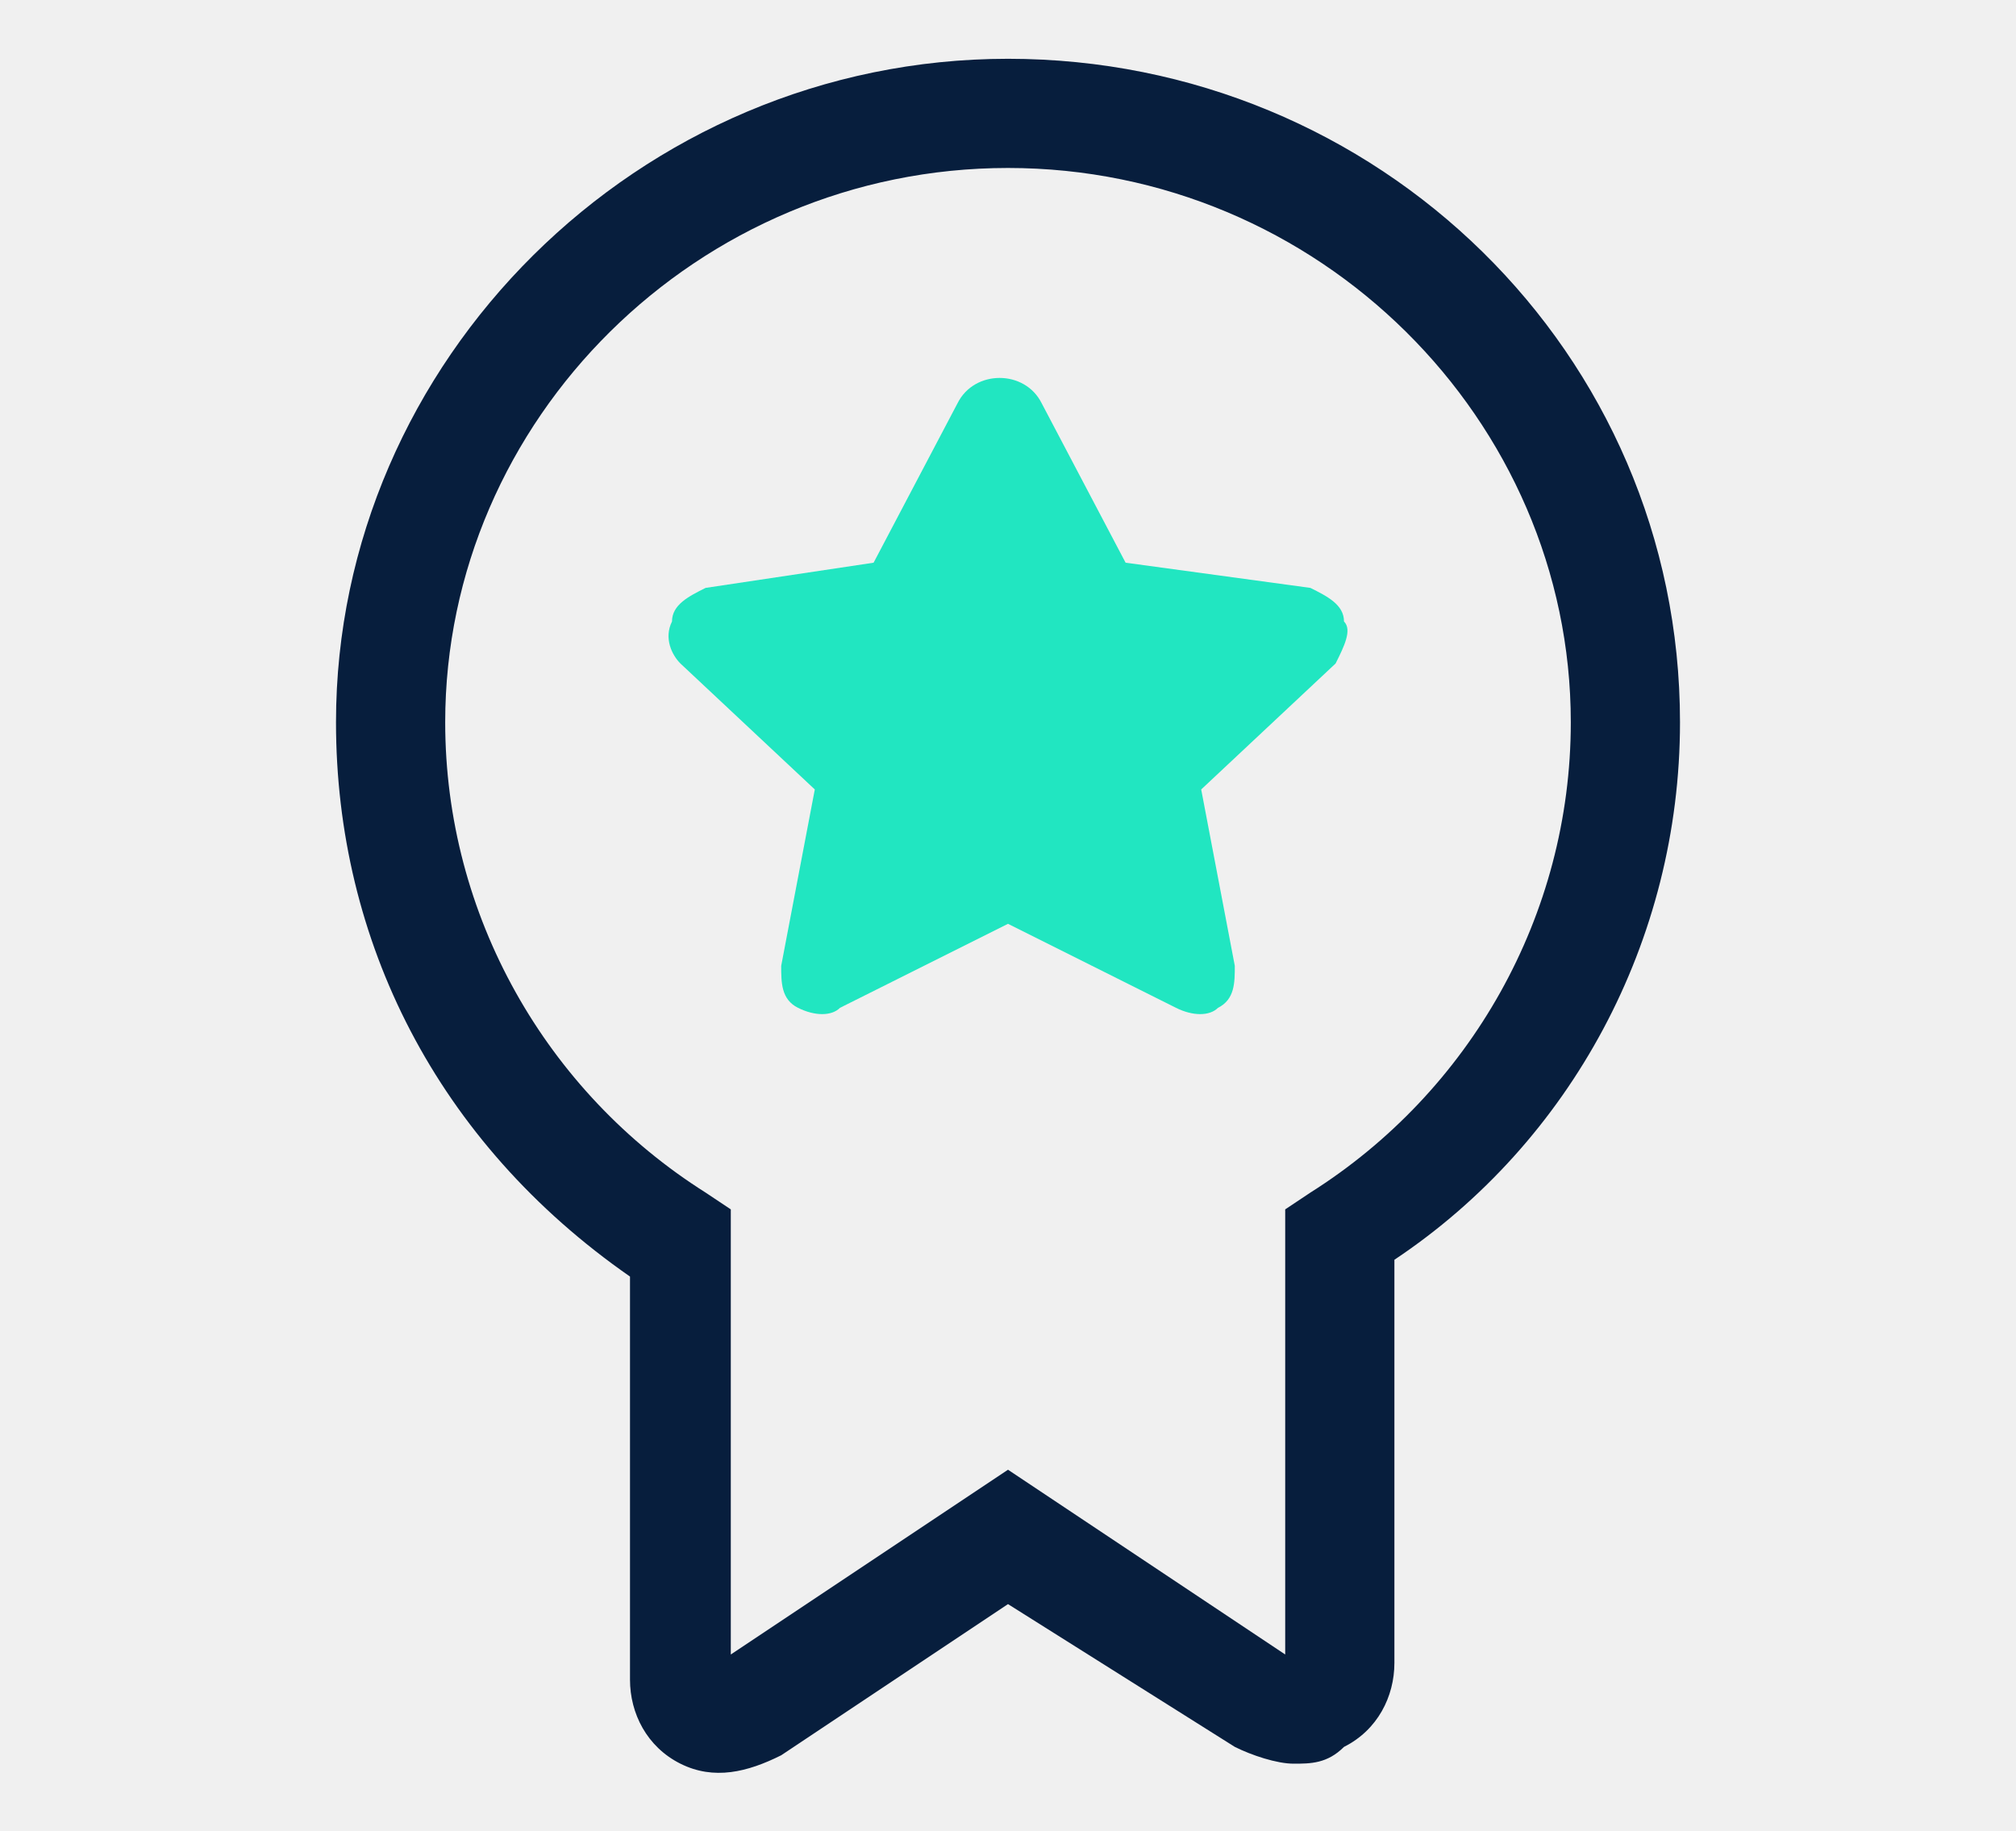
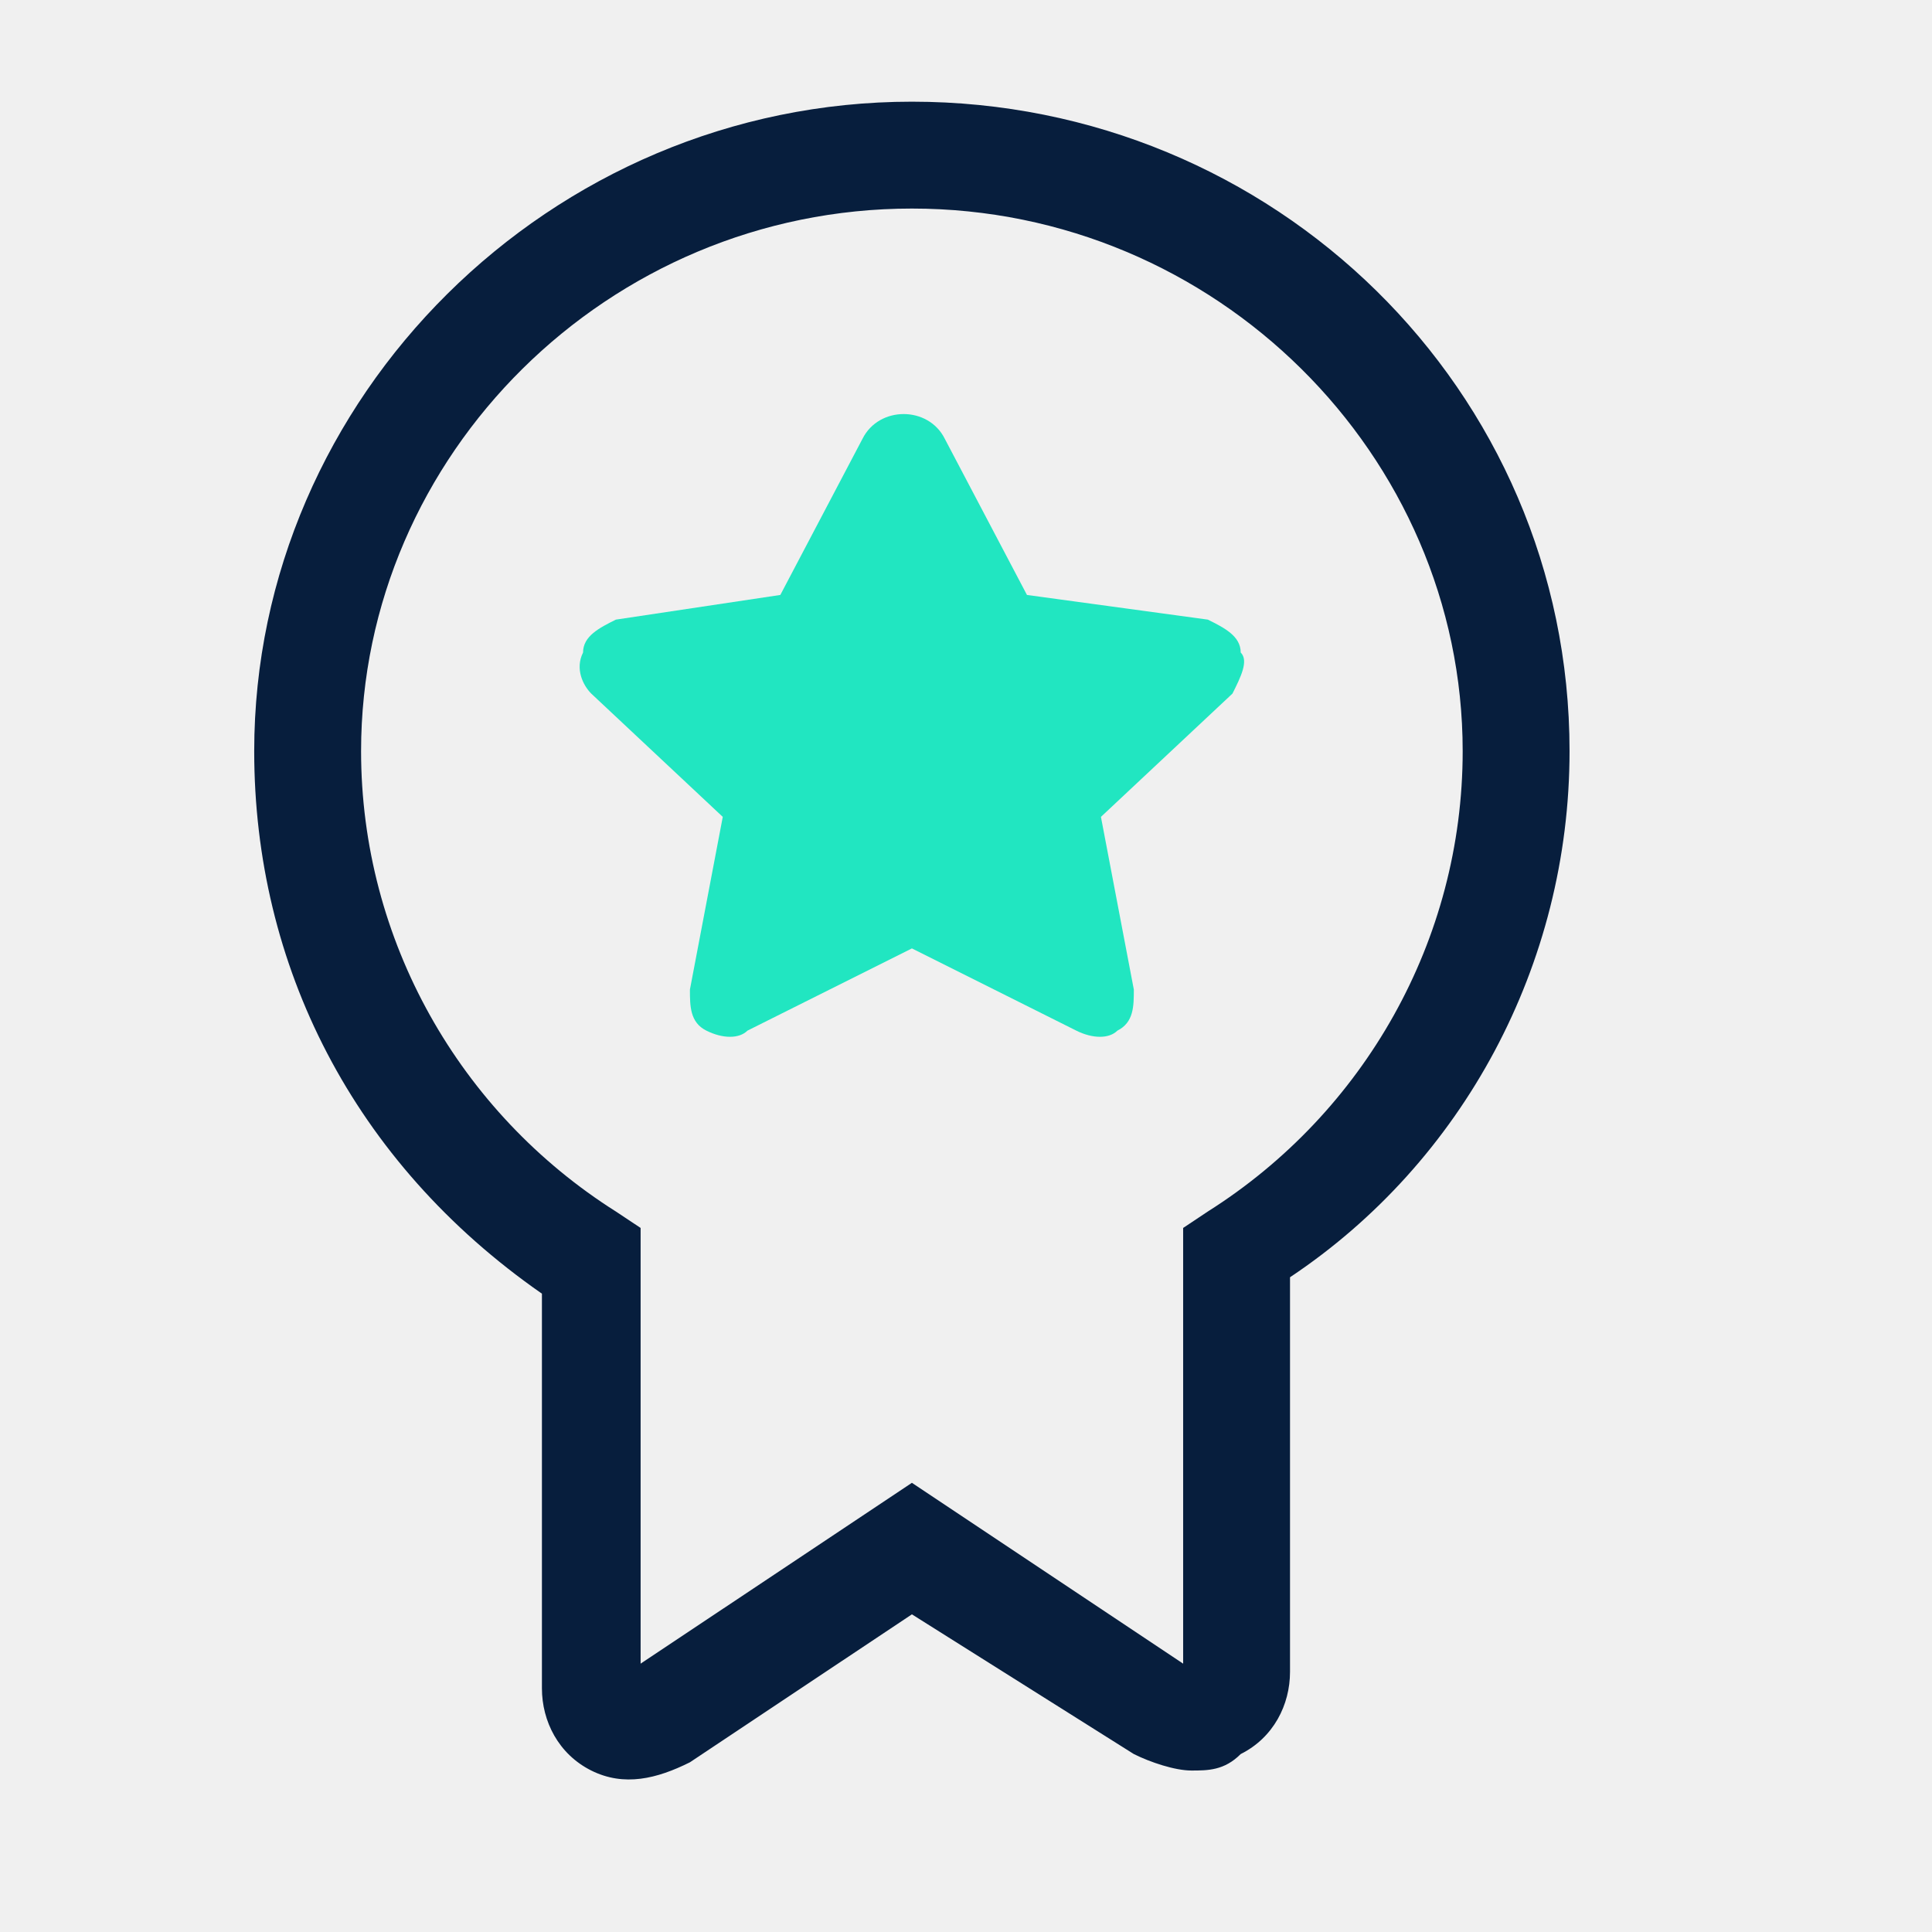
- <svg xmlns="http://www.w3.org/2000/svg" version="1.1" id="圖層_1" x="0px" y="0px" viewBox="0 0 24 21.8" style="enable-background:new 0 0 24 21.8;" xml:space="preserve">
-   <style type="text/css">
- 	.st0{display:none;}
- 	.st1{display:inline;}
- 	.st2{fill-rule:evenodd;clip-rule:evenodd;fill:#7C7C7C;}
- 	.st3{fill-rule:evenodd;clip-rule:evenodd;fill:#071E3D;}
- 	.st4{fill-rule:evenodd;clip-rule:evenodd;fill:#21E6C1;}
- 	.st5{fill:#7C7C7C;}
- 	.st6{fill:#21E6C1;}
- 	.st7{display:inline;fill-rule:evenodd;clip-rule:evenodd;fill:#7C7C7C;}
- </style>
-   <g id="圖層_1_拷貝" class="st0">
-     <g class="st1">
-       <path class="st2" d="M22.7,8.9L12.4,1.4c-0.2-0.1-0.5-0.1-0.7,0L1.5,8.9C1.2,9.1,1.2,9.5,1.3,9.7C1.5,10,1.9,10,2.1,9.8L12,2.5    l10,7.3c0.1,0.1,0.2,0.1,0.3,0.1c0.2,0,0.3-0.1,0.5-0.2C23,9.5,22.9,9.1,22.7,8.9z" />
-       <path class="st2" d="M19.9,10c-0.3,0-0.6,0.3-0.6,0.6v9h-4.5v-4.9c0-1.6-1.3-2.8-2.8-2.8c-1.6,0-2.8,1.3-2.8,2.8v4.9H4.7v-9    c0-0.3-0.3-0.6-0.6-0.6s-0.6,0.3-0.6,0.6v9.5c0,0.3,0.3,0.6,0.6,0.6h5.6c0.3,0,0.5-0.2,0.6-0.5l0,0v-5.5c0-0.9,0.8-1.7,1.7-1.7    s1.7,0.8,1.7,1.7v5.5l0,0c0,0.3,0.3,0.5,0.6,0.5h5.6c0.3,0,0.6-0.3,0.6-0.6v-9.5C20.5,10.2,20.3,10,19.9,10z" />
-       <path class="st2" d="M13,19.2h-1.8v-4.5c0-0.5,0.4-1,0.9-1s0.9,0.4,0.9,1C13,14.7,13,19.2,13,19.2z" />
-     </g>
+ <svg xmlns="http://www.w3.org/2000/svg" width="38" height="38" viewBox="0 0 38 38" fill="none">
+   <g clip-path="url(#clip0)">
+     <path fill-rule="evenodd" clip-rule="evenodd" d="M17.936 29.165L23.271 32.722V24.152L23.756 23.829C26.829 21.888 28.769 18.493 28.769 14.774C28.769 8.953 23.918 4.102 17.936 4.102C11.953 4.102 7.102 8.953 7.102 14.774C7.102 18.493 9.042 21.888 12.114 23.829L12.6 24.152V32.722L17.936 29.165ZM23.433 34.824C23.11 34.824 22.625 34.662 22.301 34.5L17.936 31.752L13.57 34.662C12.923 34.985 12.276 35.147 11.629 34.824C10.983 34.5 10.659 33.854 10.659 33.207V25.445C6.94 22.858 5 18.978 5 14.774C5 7.821 10.821 2 17.936 2C25.05 2 30.871 7.659 30.871 14.774C30.871 18.978 28.769 22.858 25.373 25.122V32.883C25.373 33.53 25.05 34.177 24.403 34.5C24.08 34.824 23.756 34.824 23.433 34.824Z" fill="#071E3D" />
+     <path fill-rule="evenodd" clip-rule="evenodd" d="M24.403 12.834C24.403 12.51 24.08 12.348 23.756 12.187L20.199 11.702L18.582 8.629C18.421 8.306 18.097 8.144 17.774 8.144C17.45 8.144 17.127 8.306 16.965 8.629L15.348 11.702L12.114 12.187C11.791 12.348 11.468 12.51 11.468 12.834C11.306 13.157 11.468 13.48 11.629 13.642L14.216 16.067L13.57 19.463C13.57 19.786 13.57 20.11 13.893 20.271C14.216 20.433 14.54 20.433 14.702 20.271L17.936 18.654L21.169 20.271C21.493 20.433 21.816 20.433 21.978 20.271C22.301 20.11 22.301 19.786 22.301 19.463L21.654 16.067L24.241 13.642C24.403 13.319 24.565 12.995 24.403 12.834Z" fill="#21E6C1" />
  </g>
-   <g class="st0">
-     <g class="st1">
-       <path class="st3" d="M22.7,8.9L12.4,1.4c-0.2-0.1-0.5-0.1-0.7,0L1.5,8.9C1.2,9.1,1.2,9.5,1.3,9.7C1.5,10,1.9,10,2.1,9.8L12,2.5    l10,7.3c0.1,0.1,0.2,0.1,0.3,0.1c0.2,0,0.3-0.1,0.5-0.2C23,9.5,22.9,9.1,22.7,8.9z" />
-       <path class="st3" d="M19.9,10c-0.3,0-0.6,0.3-0.6,0.6v9h-4.5v-4.9c0-1.6-1.3-2.8-2.8-2.8c-1.6,0-2.8,1.3-2.8,2.8v4.9H4.7v-9    c0-0.3-0.3-0.6-0.6-0.6s-0.6,0.3-0.6,0.6v9.5c0,0.3,0.3,0.6,0.6,0.6h5.6c0.3,0,0.5-0.2,0.6-0.5l0,0v-5.5c0-0.9,0.8-1.7,1.7-1.7    s1.7,0.8,1.7,1.7v5.5l0,0c0,0.3,0.3,0.5,0.6,0.5h5.6c0.3,0,0.6-0.3,0.6-0.6v-9.5C20.5,10.2,20.3,10,19.9,10z" />
-       <path class="st4" d="M13,19.2h-1.8v-4.5c0-0.5,0.4-1,0.9-1s0.9,0.4,0.9,1C13,14.7,13,19.2,13,19.2z" />
-     </g>
-   </g>
-   <g class="st0">
-     <g class="st1">
-       <path class="st5" d="M23,8.1l-3.2-0.8c0.2-0.8,0.4-1.4,0.4-1.8c0-2.6-2.1-4.7-4.7-4.7s-4.7,2.1-4.7,4.7c0,0.5,0.2,1.2,0.5,2.1    L9.7,8.1c-1.3,0.3-1.5,0.3-2.8,0L1.3,6.7c-0.1,0-0.2,0-0.3,0S0.8,6.8,0.8,6.8C0.7,6.9,0.6,6.9,0.6,7S0.5,7.2,0.5,7.3v11.2    c0,0.1,0,0.3,0.1,0.4C0.7,18.9,0.8,19,1,19l5.6,1.8c0.7,0.2,1.2,0.3,1.7,0.3s1-0.1,1.7-0.3h0.1l4.2-1.8c0.9-0.3,1.5-0.3,2.8,0    l5.6,1.4c0.1,0,0.2,0,0.3,0c0.1,0,0.2-0.1,0.2-0.1c0.1-0.1,0.1-0.1,0.2-0.2c0-0.1,0.1-0.2,0.1-0.3V8.7c0-0.1,0-0.3-0.1-0.4    C23.2,8.2,23.1,8.1,23,8.1z M12,5.4C12,3.5,13.6,2,15.5,2S19,3.6,19,5.5c0,1.2-2,5.9-3.3,8.5c0,0.1-0.1,0.1-0.2,0.1    s-0.1,0-0.1-0.1C14,11.3,12,6.7,12,5.4z M22.2,19.1l-4.8-1.2c-1.5-0.4-2.3-0.4-3.5,0l0,0l-4.2,1.7c-1.3,0.3-1.5,0.3-2.8,0L1.7,18    V8.1l4.8,1.2c1.5,0.4,2,0.4,3.4,0l0,0l1.6-0.5c0.9,2.5,2.3,5.3,2.5,5.8s0.7,0.8,1.2,0.8c0.3,0,0.5-0.1,0.7-0.2    c0.2-0.1,0.4-0.3,0.5-0.6c0.6-0.6,2-3.6,2.9-6.1l2.9,0.7L22.2,19.1z" />
-       <path class="st5" d="M15.5,6.5c0.7,0,1.3-0.6,1.3-1.4s-0.6-1.4-1.3-1.4s-1.3,0.6-1.3,1.4S14.7,6.5,15.5,6.5z" />
-       <path class="st5" d="M10.9,12.6c0,0-1.8,1.1-3.2,1.1s-3.3-1.1-3.3-1.1c-0.1-0.1-0.3-0.1-0.5-0.1c-0.2,0-0.3,0.1-0.4,0.3    c-0.1,0.1-0.1,0.3-0.1,0.5s0.1,0.3,0.3,0.4c0.1,0.1,2.2,1.3,4,1.3s3.7-1.3,3.8-1.3c0.1-0.1,0.2-0.2,0.3-0.4s0-0.3-0.1-0.5    c-0.1-0.1-0.2-0.2-0.4-0.3C11.2,12.5,11,12.5,10.9,12.6z" />
-       <path class="st5" d="M19.2,12.4c-0.1,0-0.2,0-0.2,0c-0.1,0-0.2,0-0.2,0.1c-0.1,0-0.1,0.1-0.2,0.2c-0.1,0.1-0.1,0.1-0.1,0.2    c0,0.1,0,0.2,0,0.2c0,0.1,0,0.2,0.1,0.2c0,0.1,0.1,0.1,0.2,0.2s0.1,0.1,0.2,0.1l1.6,0.4c0.2,0,0.3,0,0.5-0.1    c0.1-0.1,0.2-0.2,0.3-0.4c0-0.2,0-0.3-0.1-0.5s-0.2-0.2-0.4-0.3L19.2,12.4z" />
-     </g>
-   </g>
-   <g id="圖層_4" class="st0">
-     <g class="st1">
-       <path class="st5" d="M23,8.1l-3.2-0.8c0.2-0.8,0.4-1.4,0.4-1.8c0-2.6-2.1-4.7-4.7-4.7s-4.7,2.1-4.7,4.7c0,0.5,0.2,1.2,0.5,2.1    L9.7,8.1c-1.3,0.3-1.5,0.3-2.8,0L1.3,6.7c-0.1,0-0.2,0-0.3,0S0.8,6.8,0.8,6.8C0.7,6.9,0.6,6.9,0.6,7S0.5,7.2,0.5,7.3v11.2    c0,0.1,0,0.3,0.1,0.4C0.7,18.9,0.8,19,1,19l5.6,1.8c0.7,0.2,1.2,0.3,1.7,0.3s1-0.1,1.7-0.3h0.1l4.2-1.8c0.9-0.3,1.5-0.3,2.8,0    l5.6,1.4c0.1,0,0.2,0,0.3,0c0.1,0,0.2-0.1,0.2-0.1c0.1-0.1,0.1-0.1,0.2-0.2c0-0.1,0.1-0.2,0.1-0.3V8.7c0-0.1,0-0.3-0.1-0.4    C23.2,8.2,23.1,8.1,23,8.1z M12,5.4C12,3.5,13.6,2,15.5,2S19,3.6,19,5.5c0,1.2-2,5.9-3.3,8.5c0,0.1-0.1,0.1-0.2,0.1    s-0.1,0-0.1-0.1C14,11.3,12,6.7,12,5.4z M22.2,19.1l-4.8-1.2c-1.5-0.4-2.3-0.4-3.5,0l0,0l-4.2,1.7c-1.3,0.3-1.5,0.3-2.8,0L1.7,18    V8.1l4.8,1.2c1.5,0.4,2,0.4,3.4,0l0,0l1.6-0.5c0.9,2.5,2.3,5.3,2.5,5.8s0.7,0.8,1.2,0.8c0.3,0,0.5-0.1,0.7-0.2    c0.2-0.1,0.4-0.3,0.5-0.6c0.6-0.6,2-3.6,2.9-6.1l2.9,0.7L22.2,19.1z" />
-       <path class="st6" d="M15.5,6.5c0.7,0,1.3-0.6,1.3-1.4s-0.6-1.4-1.3-1.4s-1.3,0.6-1.3,1.4S14.7,6.5,15.5,6.5z" />
-       <path class="st6" d="M10.9,12.6c0,0-1.8,1.1-3.2,1.1s-3.3-1.1-3.3-1.1c-0.1-0.1-0.3-0.1-0.5-0.1c-0.2,0-0.3,0.1-0.4,0.3    c-0.1,0.1-0.1,0.3-0.1,0.5s0.1,0.3,0.3,0.4c0.1,0.1,2.2,1.3,4,1.3s3.7-1.3,3.8-1.3c0.1-0.1,0.2-0.2,0.3-0.4s0-0.3-0.1-0.5    c-0.1-0.1-0.2-0.2-0.4-0.3C11.2,12.5,11,12.5,10.9,12.6z" />
-       <path class="st6" d="M19.2,12.4c-0.1,0-0.2,0-0.2,0c-0.1,0-0.2,0-0.2,0.1c-0.1,0-0.1,0.1-0.2,0.2c-0.1,0.1-0.1,0.1-0.1,0.2    c0,0.1,0,0.2,0,0.2c0,0.1,0,0.2,0.1,0.2c0,0.1,0.1,0.1,0.2,0.2s0.1,0.1,0.2,0.1l1.6,0.4c0.2,0,0.3,0,0.5-0.1    c0.1-0.1,0.2-0.2,0.3-0.4c0-0.2,0-0.3-0.1-0.5s-0.2-0.2-0.4-0.3L19.2,12.4z" />
-     </g>
-   </g>
-   <g id="圖層_5" class="st0">
-     <g class="st1">
-       <path class="st2" d="M12,17.5l3.3,2.2v-5.3l0.3-0.2c1.9-1.2,3.1-3.3,3.1-5.6C18.7,5,15.7,2,12,2S5.3,5,5.3,8.6    c0,2.3,1.2,4.4,3.1,5.6l0.3,0.2v5.3L12,17.5z M15.4,21c-0.2,0-0.5-0.1-0.7-0.2L12,19.1l-2.7,1.8c-0.4,0.2-0.8,0.3-1.2,0.1    c-0.4-0.2-0.6-0.6-0.6-1v-4.8C5.2,13.6,4,11.2,4,8.6c0-4.3,3.6-7.9,8-7.9s8,3.5,8,7.9c0,2.6-1.3,5-3.4,6.4v4.8    c0,0.4-0.2,0.8-0.6,1C15.8,21,15.6,21,15.4,21z" />
-       <path class="st2" d="M16,7.4c0-0.2-0.2-0.3-0.4-0.4l-2.2-0.3l-1-1.9c-0.1-0.2-0.3-0.3-0.5-0.3s-0.4,0.1-0.5,0.3l-1,1.9L8.4,7    C8.2,7.1,8,7.2,8,7.4C7.9,7.6,8,7.8,8.1,7.9l1.6,1.5l-0.4,2.1c0,0.2,0,0.4,0.2,0.5s0.4,0.1,0.5,0l2-1l2,1c0.2,0.1,0.4,0.1,0.5,0    c0.2-0.1,0.2-0.3,0.2-0.5l-0.4-2.1l1.6-1.5C16,7.7,16.1,7.5,16,7.4z" />
-     </g>
-   </g>
-   <g id="圖層_5_拷貝">
-     <g>
-       <path class="st3" d="M12,17.5l3.3,2.2v-5.3l0.3-0.2c1.9-1.2,3.1-3.3,3.1-5.6C18.7,5,15.7,2,12,2S5.3,5,5.3,8.6    c0,2.3,1.2,4.4,3.1,5.6l0.3,0.2v5.3L12,17.5z M15.4,21c-0.2,0-0.5-0.1-0.7-0.2L12,19.1l-2.7,1.8c-0.4,0.2-0.8,0.3-1.2,0.1    c-0.4-0.2-0.6-0.6-0.6-1v-4.8C5.2,13.6,4,11.2,4,8.6c0-4.3,3.6-7.9,8-7.9s8,3.5,8,7.9c0,2.6-1.3,5-3.4,6.4v4.8    c0,0.4-0.2,0.8-0.6,1C15.8,21,15.6,21,15.4,21z" />
-       <path class="st4" d="M16,7.4c0-0.2-0.2-0.3-0.4-0.4l-2.2-0.3l-1-1.9c-0.1-0.2-0.3-0.3-0.5-0.3s-0.4,0.1-0.5,0.3l-1,1.9L8.4,7    C8.2,7.1,8,7.2,8,7.4C7.9,7.6,8,7.8,8.1,7.9l1.6,1.5l-0.4,2.1c0,0.2,0,0.4,0.2,0.5s0.4,0.1,0.5,0l2-1l2,1c0.2,0.1,0.4,0.1,0.5,0    c0.2-0.1,0.2-0.3,0.2-0.5l-0.4-2.1l1.6-1.5C16,7.7,16.1,7.5,16,7.4z" />
-     </g>
-   </g>
-   <g id="圖層_7" class="st0">
-     <path class="st7" d="M7.6,7.9c0-2.4,2-4.4,4.4-4.4s4.4,2,4.4,4.4s-2,4.4-4.4,4.4C9.6,12.4,7.6,10.4,7.6,7.9z M15.1,13   c1.7-1,2.8-2.9,2.8-5c-0.1-3.3-2.7-6-5.9-6S6.1,4.7,6.1,7.9c0,2.1,1.1,4,2.8,5C6,14,3.8,16.6,3.2,19.7h1.5c0.7-3.4,3.7-5.9,7.3-5.9   s6.6,2.5,7.3,5.9h1.5C20.2,16.6,18,14,15.1,13z" />
-   </g>
-   <g id="圖層_7_拷貝" class="st0">
-     <path class="st7" d="M7.6,7.9c0-2.4,2-4.4,4.4-4.4s4.4,2,4.4,4.4s-2,4.4-4.4,4.4C9.6,12.4,7.6,10.4,7.6,7.9z M15.1,13   c1.7-1,2.8-2.9,2.8-5c-0.1-3.3-2.7-6-5.9-6S6.1,4.7,6.1,7.9c0,2.1,1.1,4,2.8,5C6,14,3.8,16.6,3.2,19.7h1.5c0.7-3.4,3.7-5.9,7.3-5.9   s6.6,2.5,7.3,5.9h1.5C20.2,16.6,18,14,15.1,13z" />
-   </g>
+   <defs>
+     <clipPath id="clip0">
+       <rect width="38" height="38" fill="white" />
+     </clipPath>
+   </defs>
</svg>
